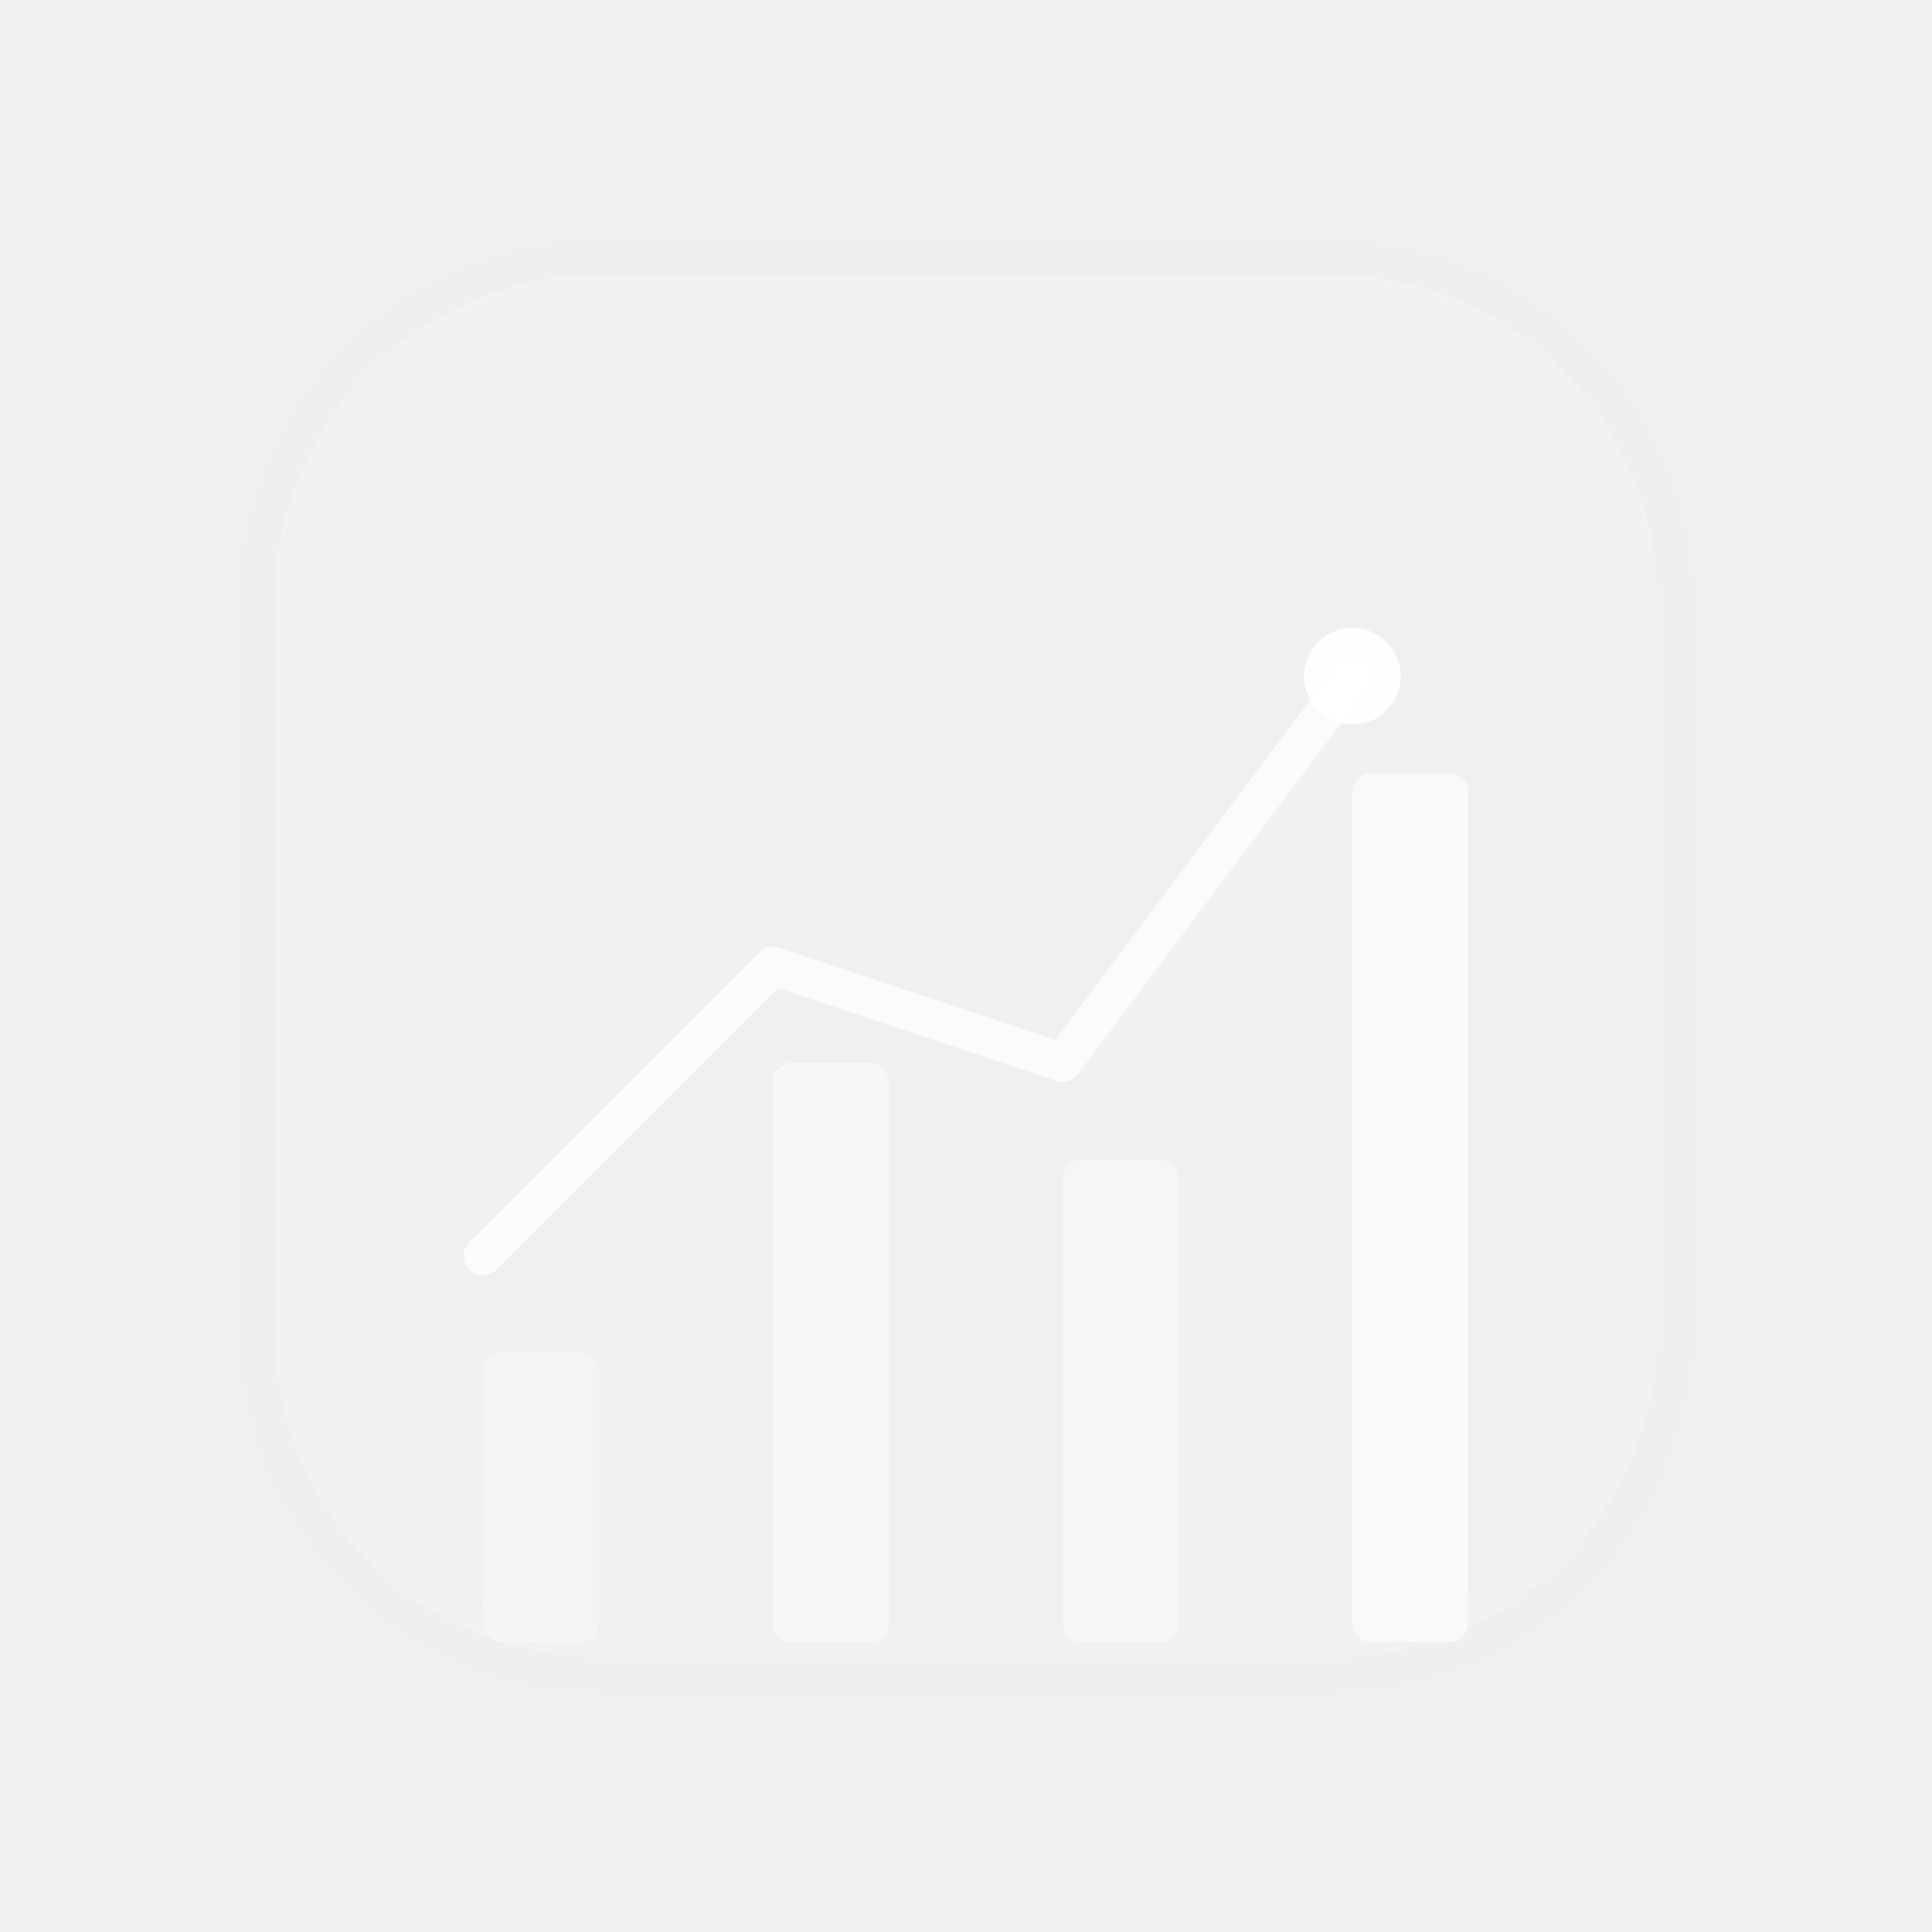
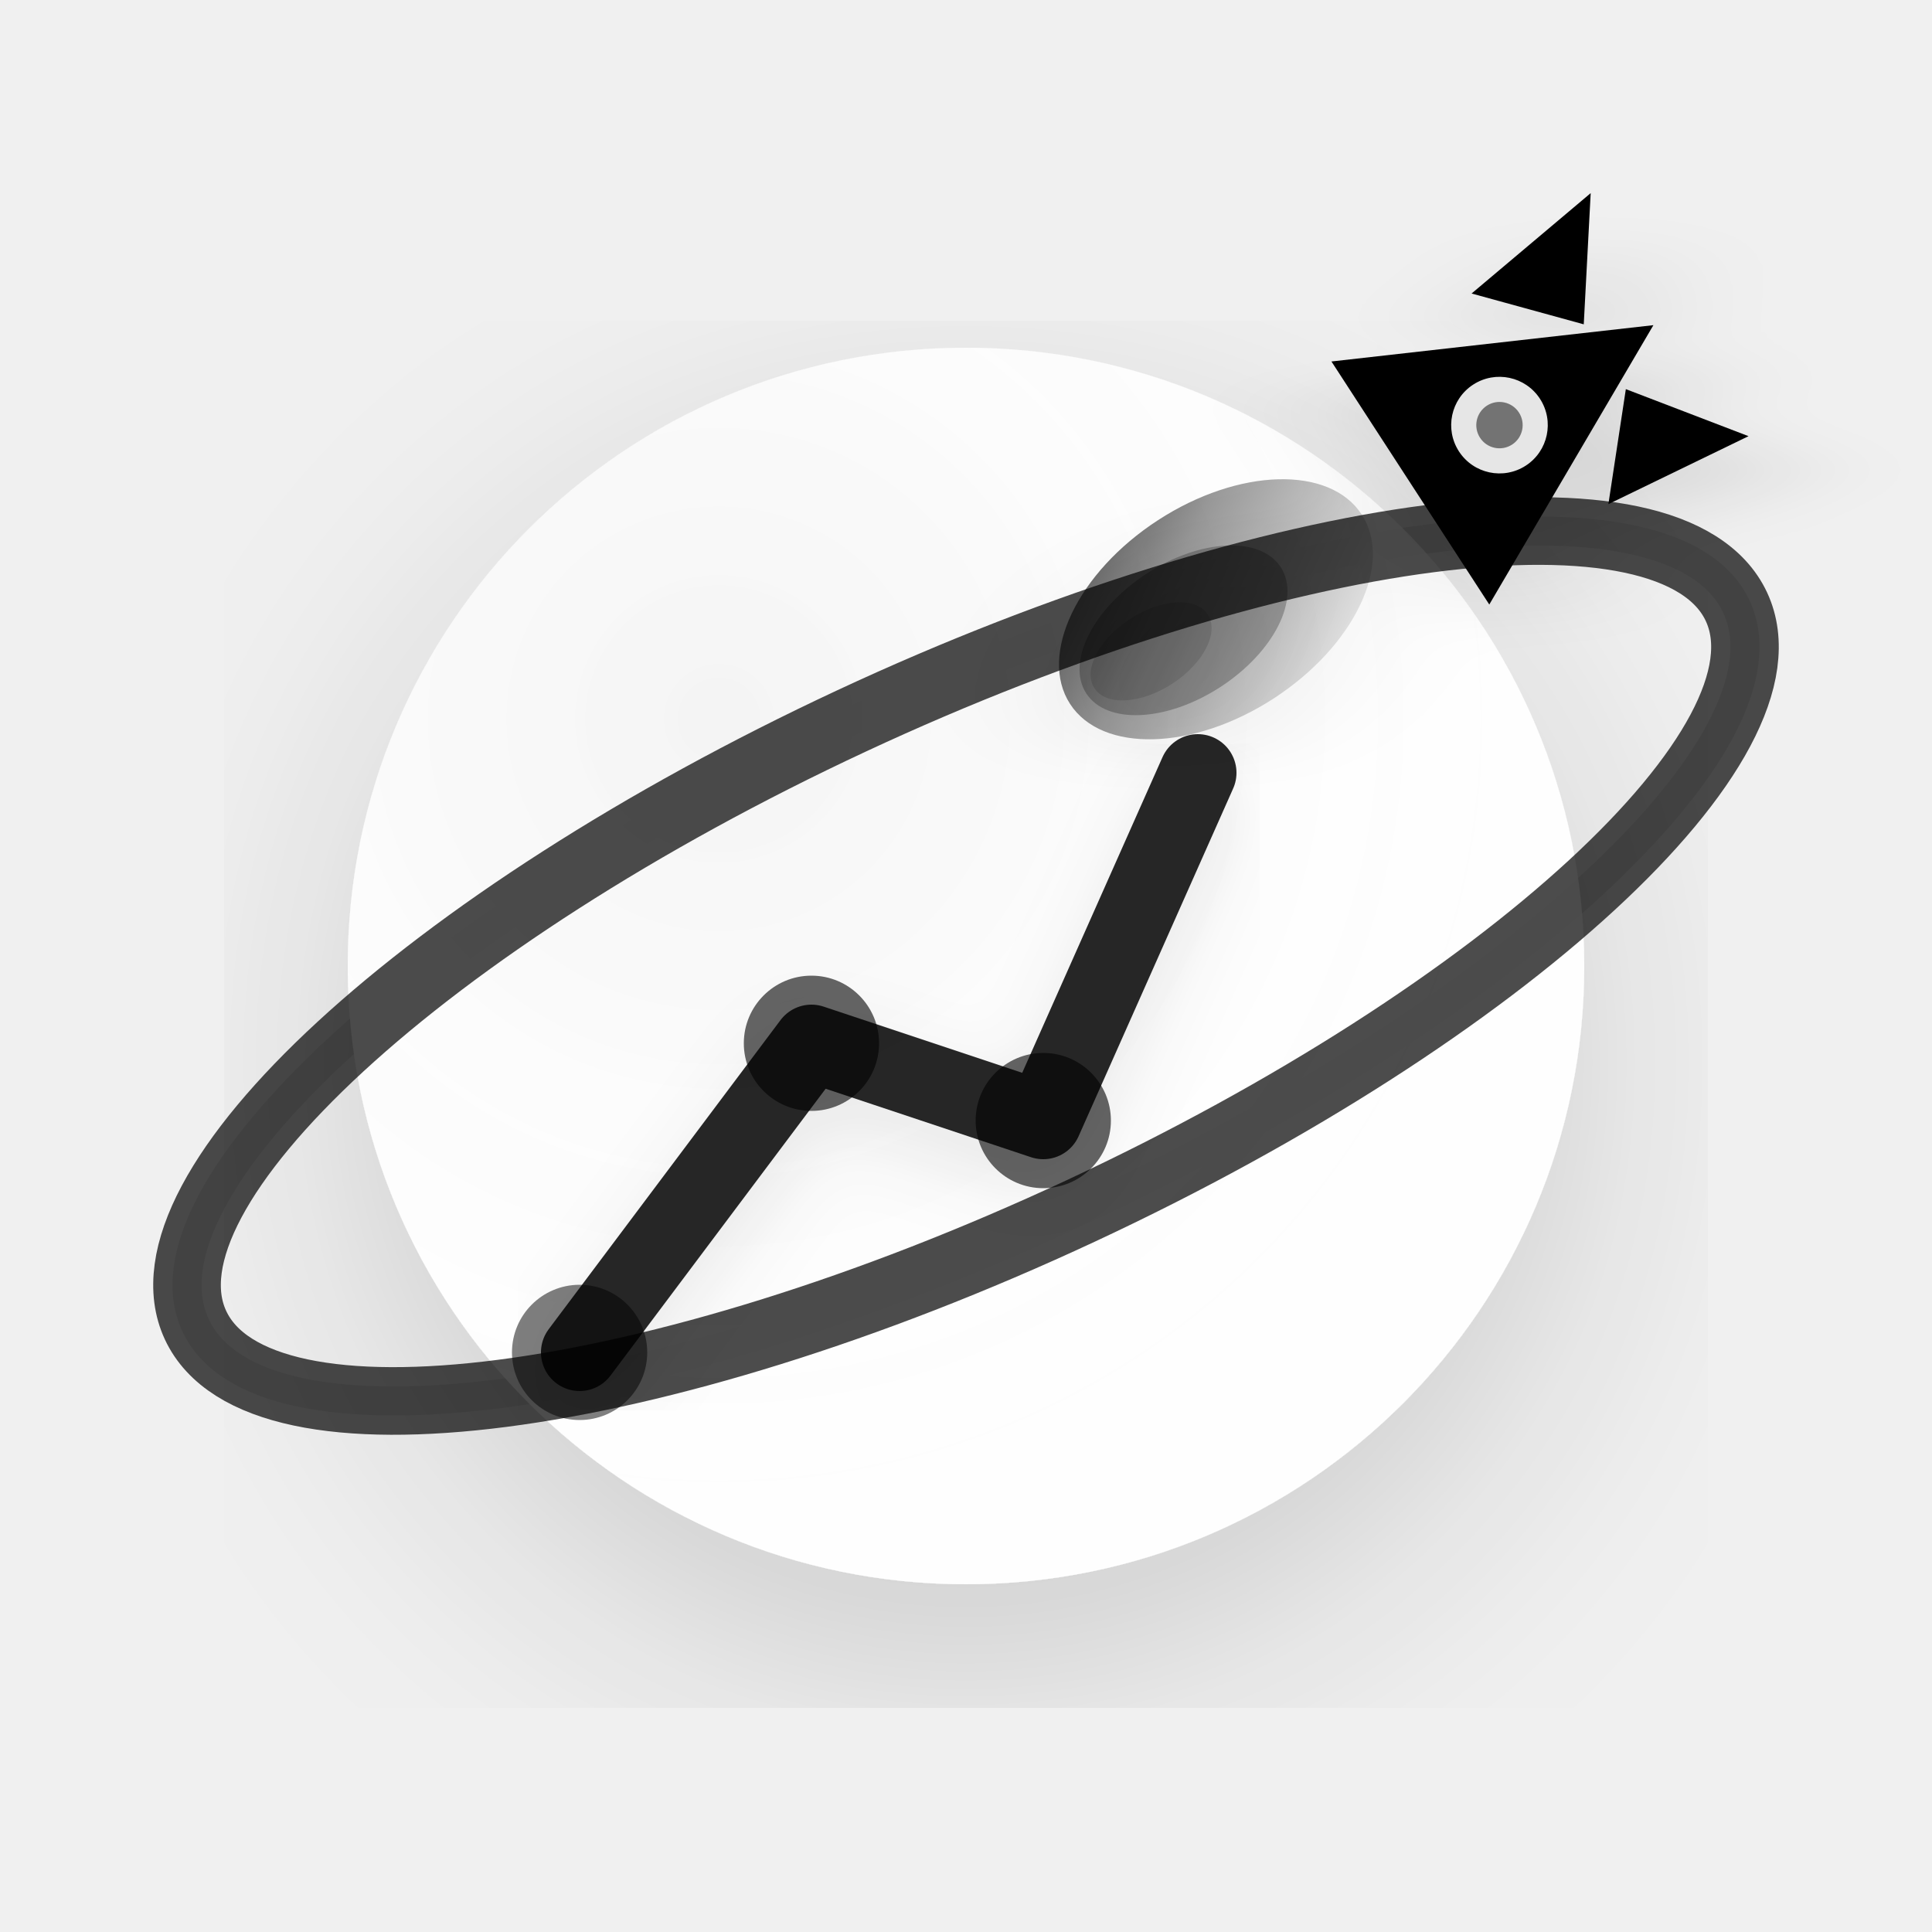
<svg xmlns="http://www.w3.org/2000/svg" viewBox="0 0 100 100" width="100" height="100">
  <defs>
-     <filter id="glass">
-       <feGaussianBlur in="SourceAlpha" stdDeviation="2" />
-       <feOffset dx="0" dy="0" />
-       <feComponentTransfer>
-         <feFuncA type="linear" slope="0.15" />
-       </feComponentTransfer>
-       <feMerge>
-         <feMergeNode />
-         <feMergeNode in="SourceGraphic" />
-       </feMerge>
+     <radialGradient id="innerGlowLight" cx="30%" cy="30%" r="65%">
+       <stop offset="0%" style="stop-color:#000000;stop-opacity:0.04" />
+       <stop offset="100%" style="stop-color:#FFFFFF;stop-opacity:0" />
+     </radialGradient>
+     <filter id="planetShadowLight">
+       <feDropShadow dx="0" dy="5" stdDeviation="7" flood-color="#000000" flood-opacity="0.15" />
+     </filter>
+     <filter id="rocketGlowLight">
+       <feDropShadow dx="0" dy="2" stdDeviation="3" flood-color="#000000" flood-opacity="0.12" />
+     </filter>
+     <linearGradient id="flameGradLight" x1="0%" y1="0%" x2="100%" y2="100%">
+       <stop offset="0%" style="stop-color:#000000;stop-opacity:0.7" />
+       <stop offset="35%" style="stop-color:#000000;stop-opacity:0.4" />
+       <stop offset="100%" style="stop-color:#000000;stop-opacity:0.02" />
+     </linearGradient>
+     <filter id="lineShadowLight">
+       <feDropShadow dx="0" dy="1.5" stdDeviation="2" flood-color="#000000" flood-opacity="0.1" />
    </filter>
  </defs>
-   <rect x="15" y="15" width="70" height="70" rx="16" fill="rgba(255,255,255,0.03)" stroke="rgba(255,255,255,0.1)" stroke-width="1.5" filter="url(#glass)" />
-   <polyline points="25,65 40,50 55,55 70,35" fill="none" stroke="rgba(255,255,255,0.7)" stroke-width="2" stroke-linecap="round" stroke-linejoin="round" />
-   <rect x="25" y="70" width="6" height="15" rx="1" fill="rgba(255,255,255,0.3)" />
-   <rect x="40" y="55" width="6" height="30" rx="1" fill="rgba(255,255,255,0.5)" />
-   <rect x="55" y="60" width="6" height="25" rx="1" fill="rgba(255,255,255,0.4)" />
-   <rect x="70" y="40" width="6" height="45" rx="1" fill="rgba(255,255,255,0.6)" />
-   <circle cx="70" cy="35" r="2.5" fill="rgba(255,255,255,0.9)" />
+   <ellipse cx="50" cy="50" rx="44" ry="14" fill="none" stroke="#000000" stroke-width="1.5" opacity="0.08" transform="rotate(-25, 50, 50)" stroke-linecap="round" />
+   <circle cx="50" cy="50" r="32" fill="#FFFFFF" opacity="0.95" filter="url(#planetShadowLight)" />
+   <circle cx="50" cy="50" r="32" fill="url(#innerGlowLight)" />
+   <ellipse cx="50" cy="50" rx="44" ry="14" fill="none" stroke="#000000" stroke-width="3.5" opacity="0.7" transform="rotate(-25, 50, 50)" stroke-linecap="round" />
+   <polyline points="30,70 42,54 54,58 62,40" fill="none" stroke="#000000" stroke-width="4" stroke-linecap="round" stroke-linejoin="round" opacity="0.85" filter="url(#lineShadowLight)" />
+   <circle cx="30" cy="70" r="3.5" fill="#000000" opacity="0.5" />
+   <circle cx="42" cy="54" r="3.5" fill="#000000" opacity="0.6" />
+   <circle cx="54" cy="58" r="3.5" fill="#000000" opacity="0.6" />
+   <g transform="translate(73, 25) rotate(-33)" filter="url(#rocketGlowLight)">
+     <ellipse cx="-12" cy="0" rx="9" ry="5.5" fill="url(#flameGradLight)" />
+     <ellipse cx="-14" cy="0" rx="6" ry="3.5" fill="#000000" opacity="0.25" />
+     <ellipse cx="-16" cy="0" rx="3.5" ry="2" fill="#000000" opacity="0.12" />
+     <path d="M0,-7.5 L15,0 L0,7.5 Z" fill="#000000" />
+     <circle cx="5.5" cy="0" r="2.5" fill="#FFFFFF" opacity="0.9" />
+     <circle cx="5.5" cy="0" r="1.2" fill="#000000" opacity="0.5" />
+     <path d="M8,-6.5 L16,-7.5 L12,-2 Z" fill="#000000" />
+     <path d="M8,6.5 L16,7.5 L12,2 Z" fill="#000000" />
+   </g>
</svg>
